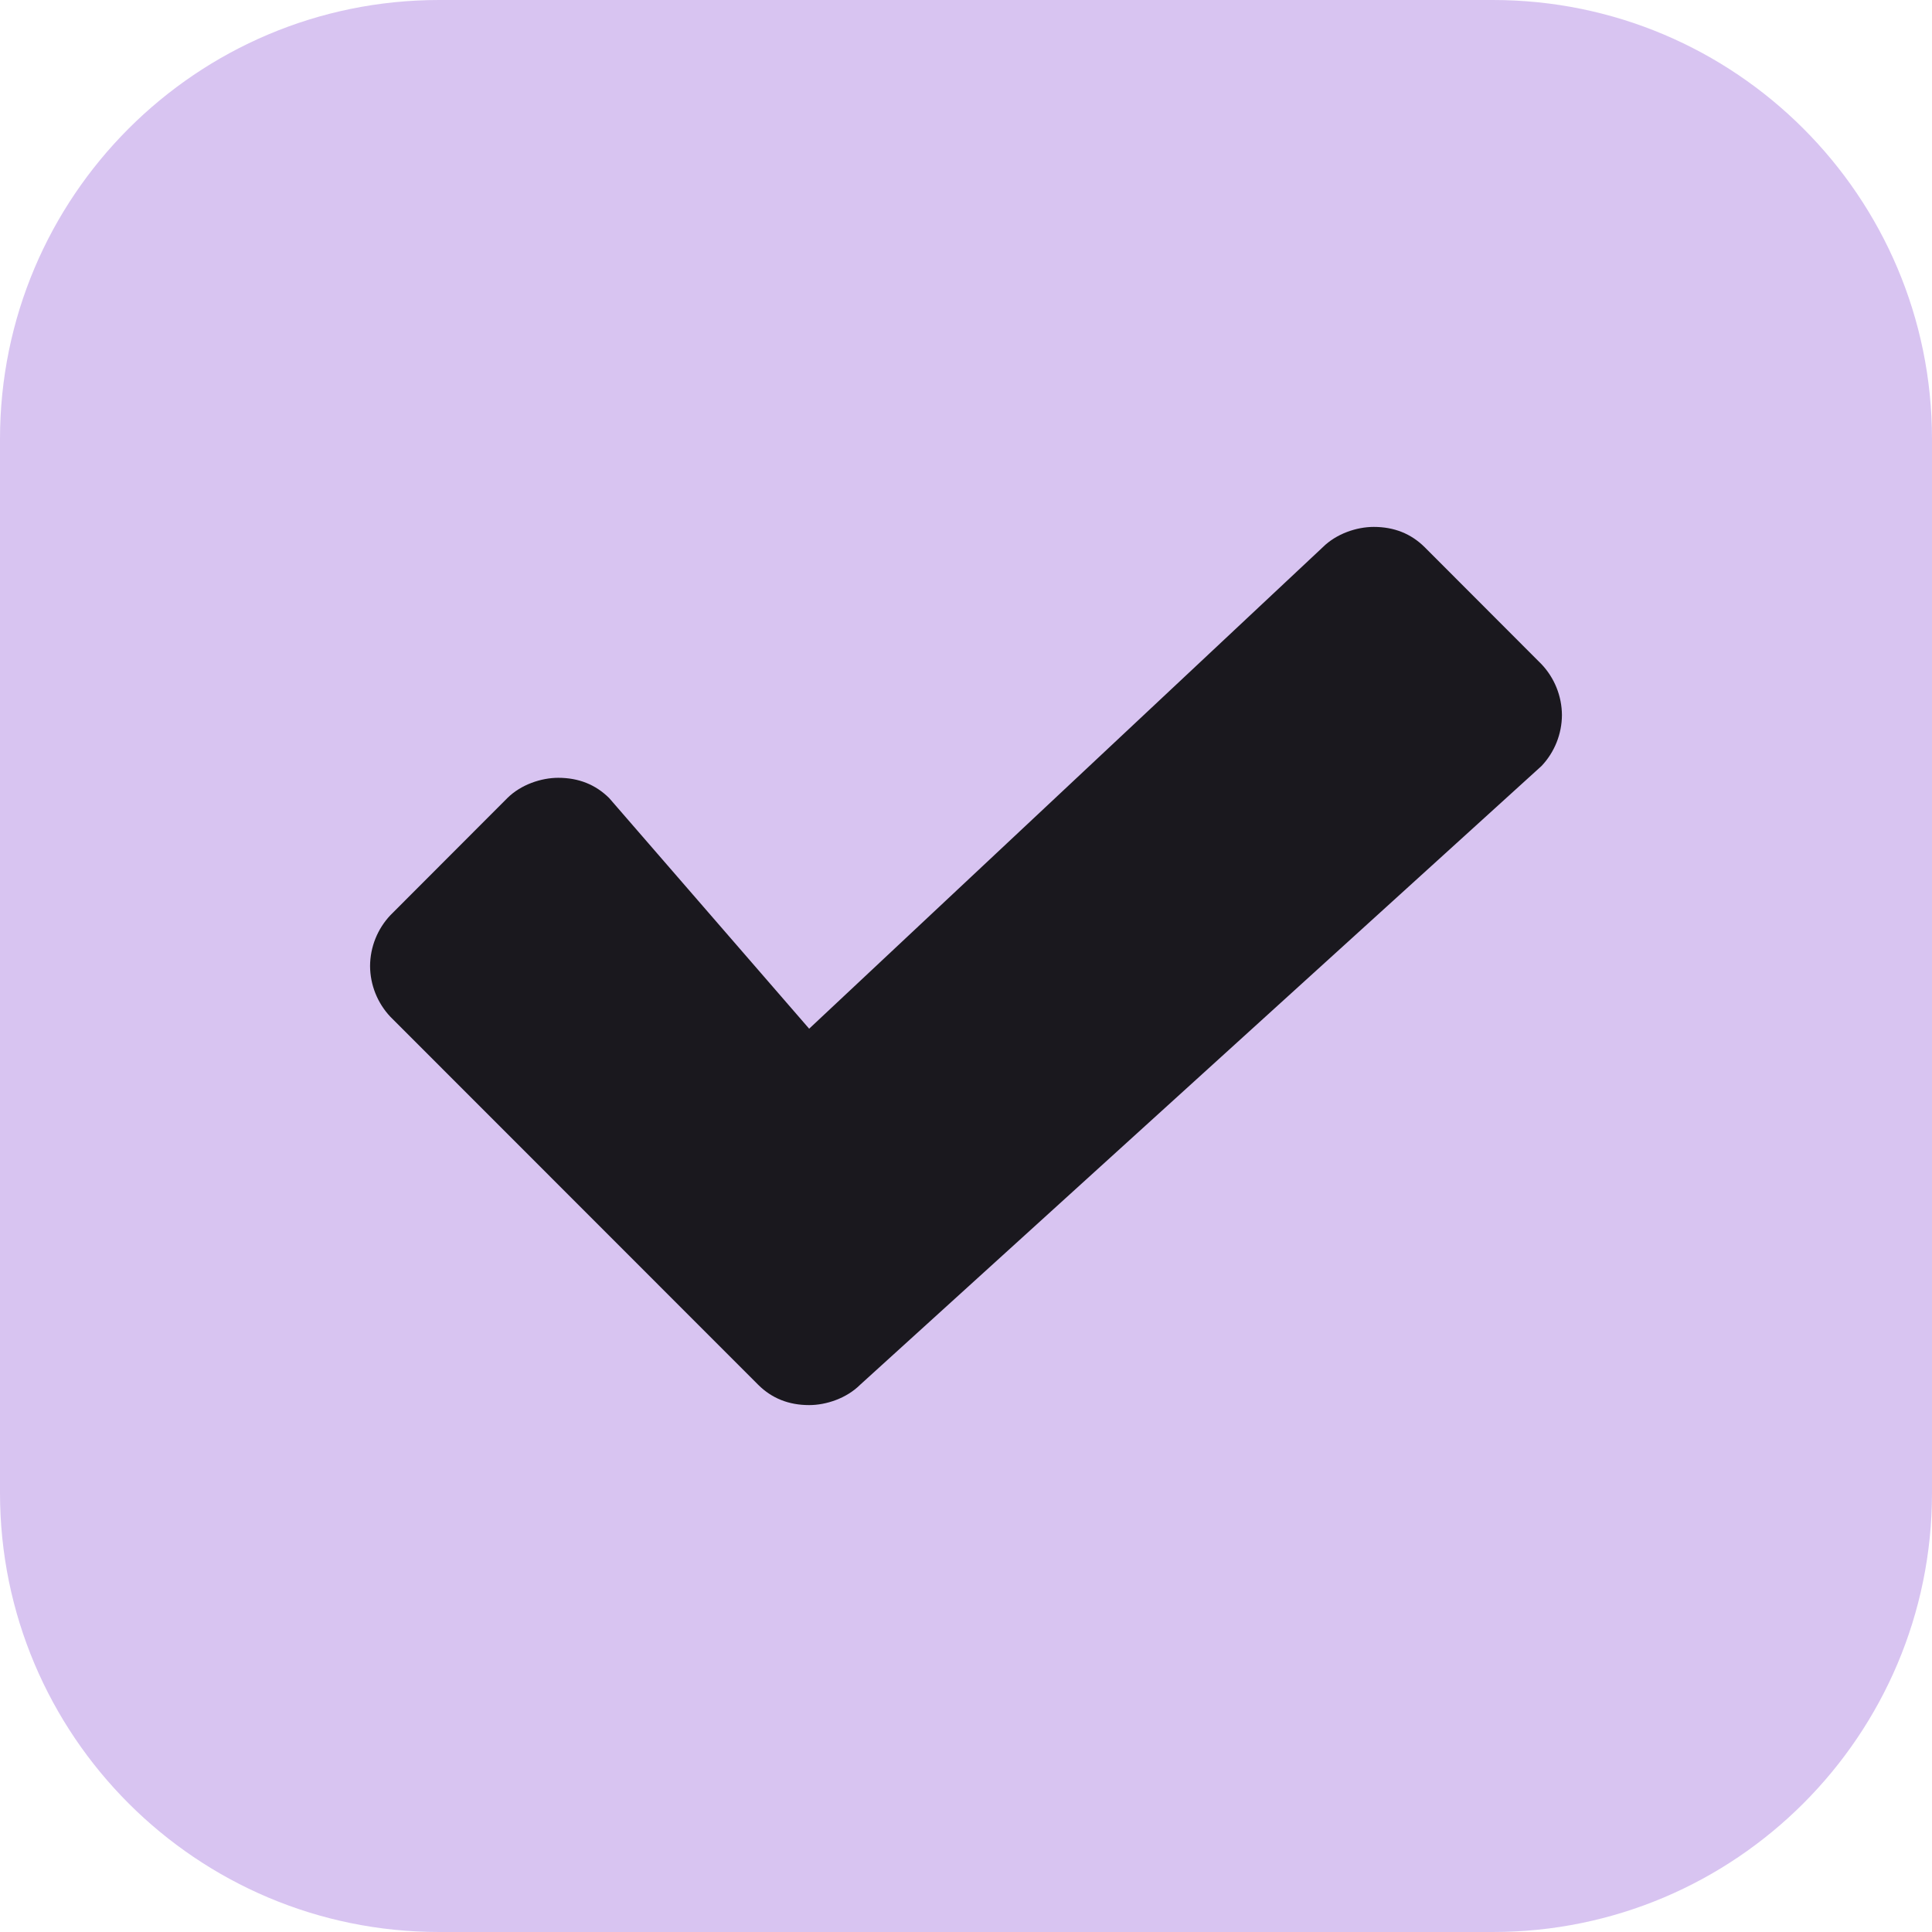
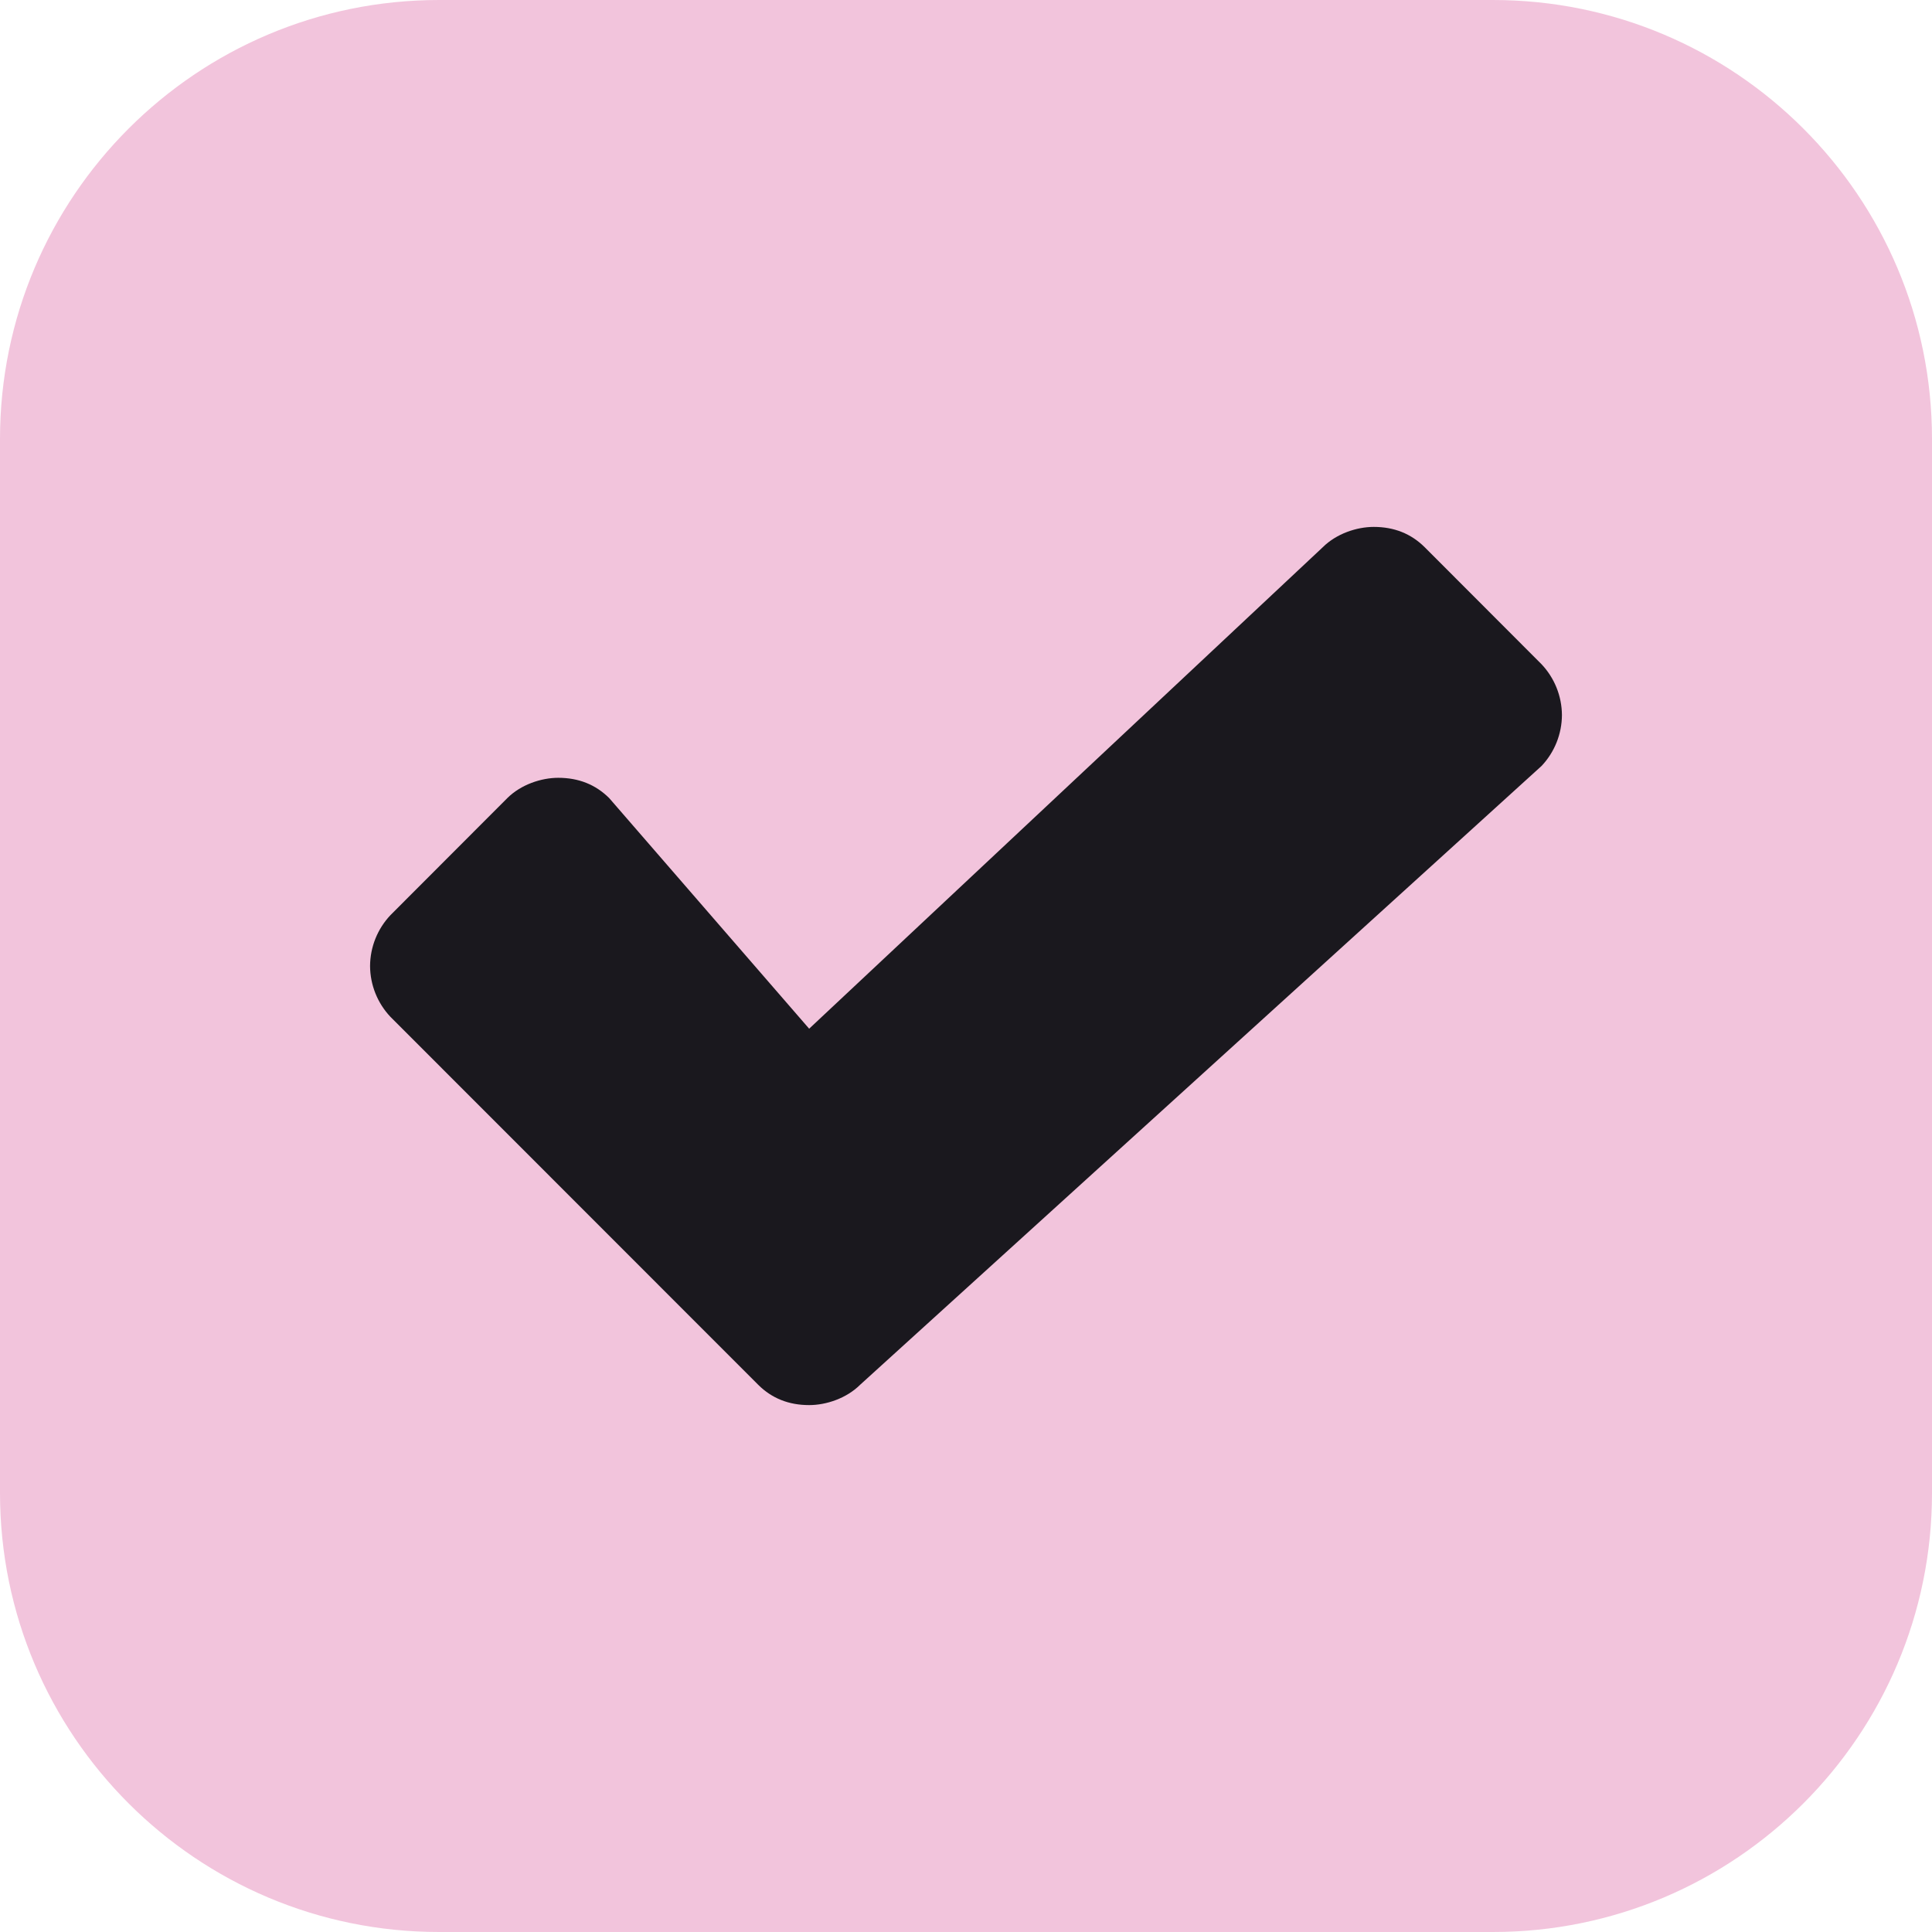
<svg xmlns="http://www.w3.org/2000/svg" width="22" height="22">
-   <rect width="22" height="22" ry="5.0" fill="#d8c4f1" />
+   <rect width="22" height="22" ry="5.0" fill="#F2C4DC" />
  <path d="M17.554 8.722l-7.76 7.047c-.155.154-.386.231-.58.231-.232 0-.425-.077-.58-.231l-4.188-4.19A.85.85 0 0 1 4.214 11a.85.85 0 0 1 .232-.579l1.331-1.333c.155-.154.386-.231.58-.231.232 0 .425.077.58.231l2.277 2.626 5.849-5.483c.155-.154.386-.231.58-.231.232 0 .425.077.58.231l1.331 1.333a.85.85 0 0 1 .232.579.85.85 0 0 1-.232.579z" fill="#1a181e" />
</svg>
